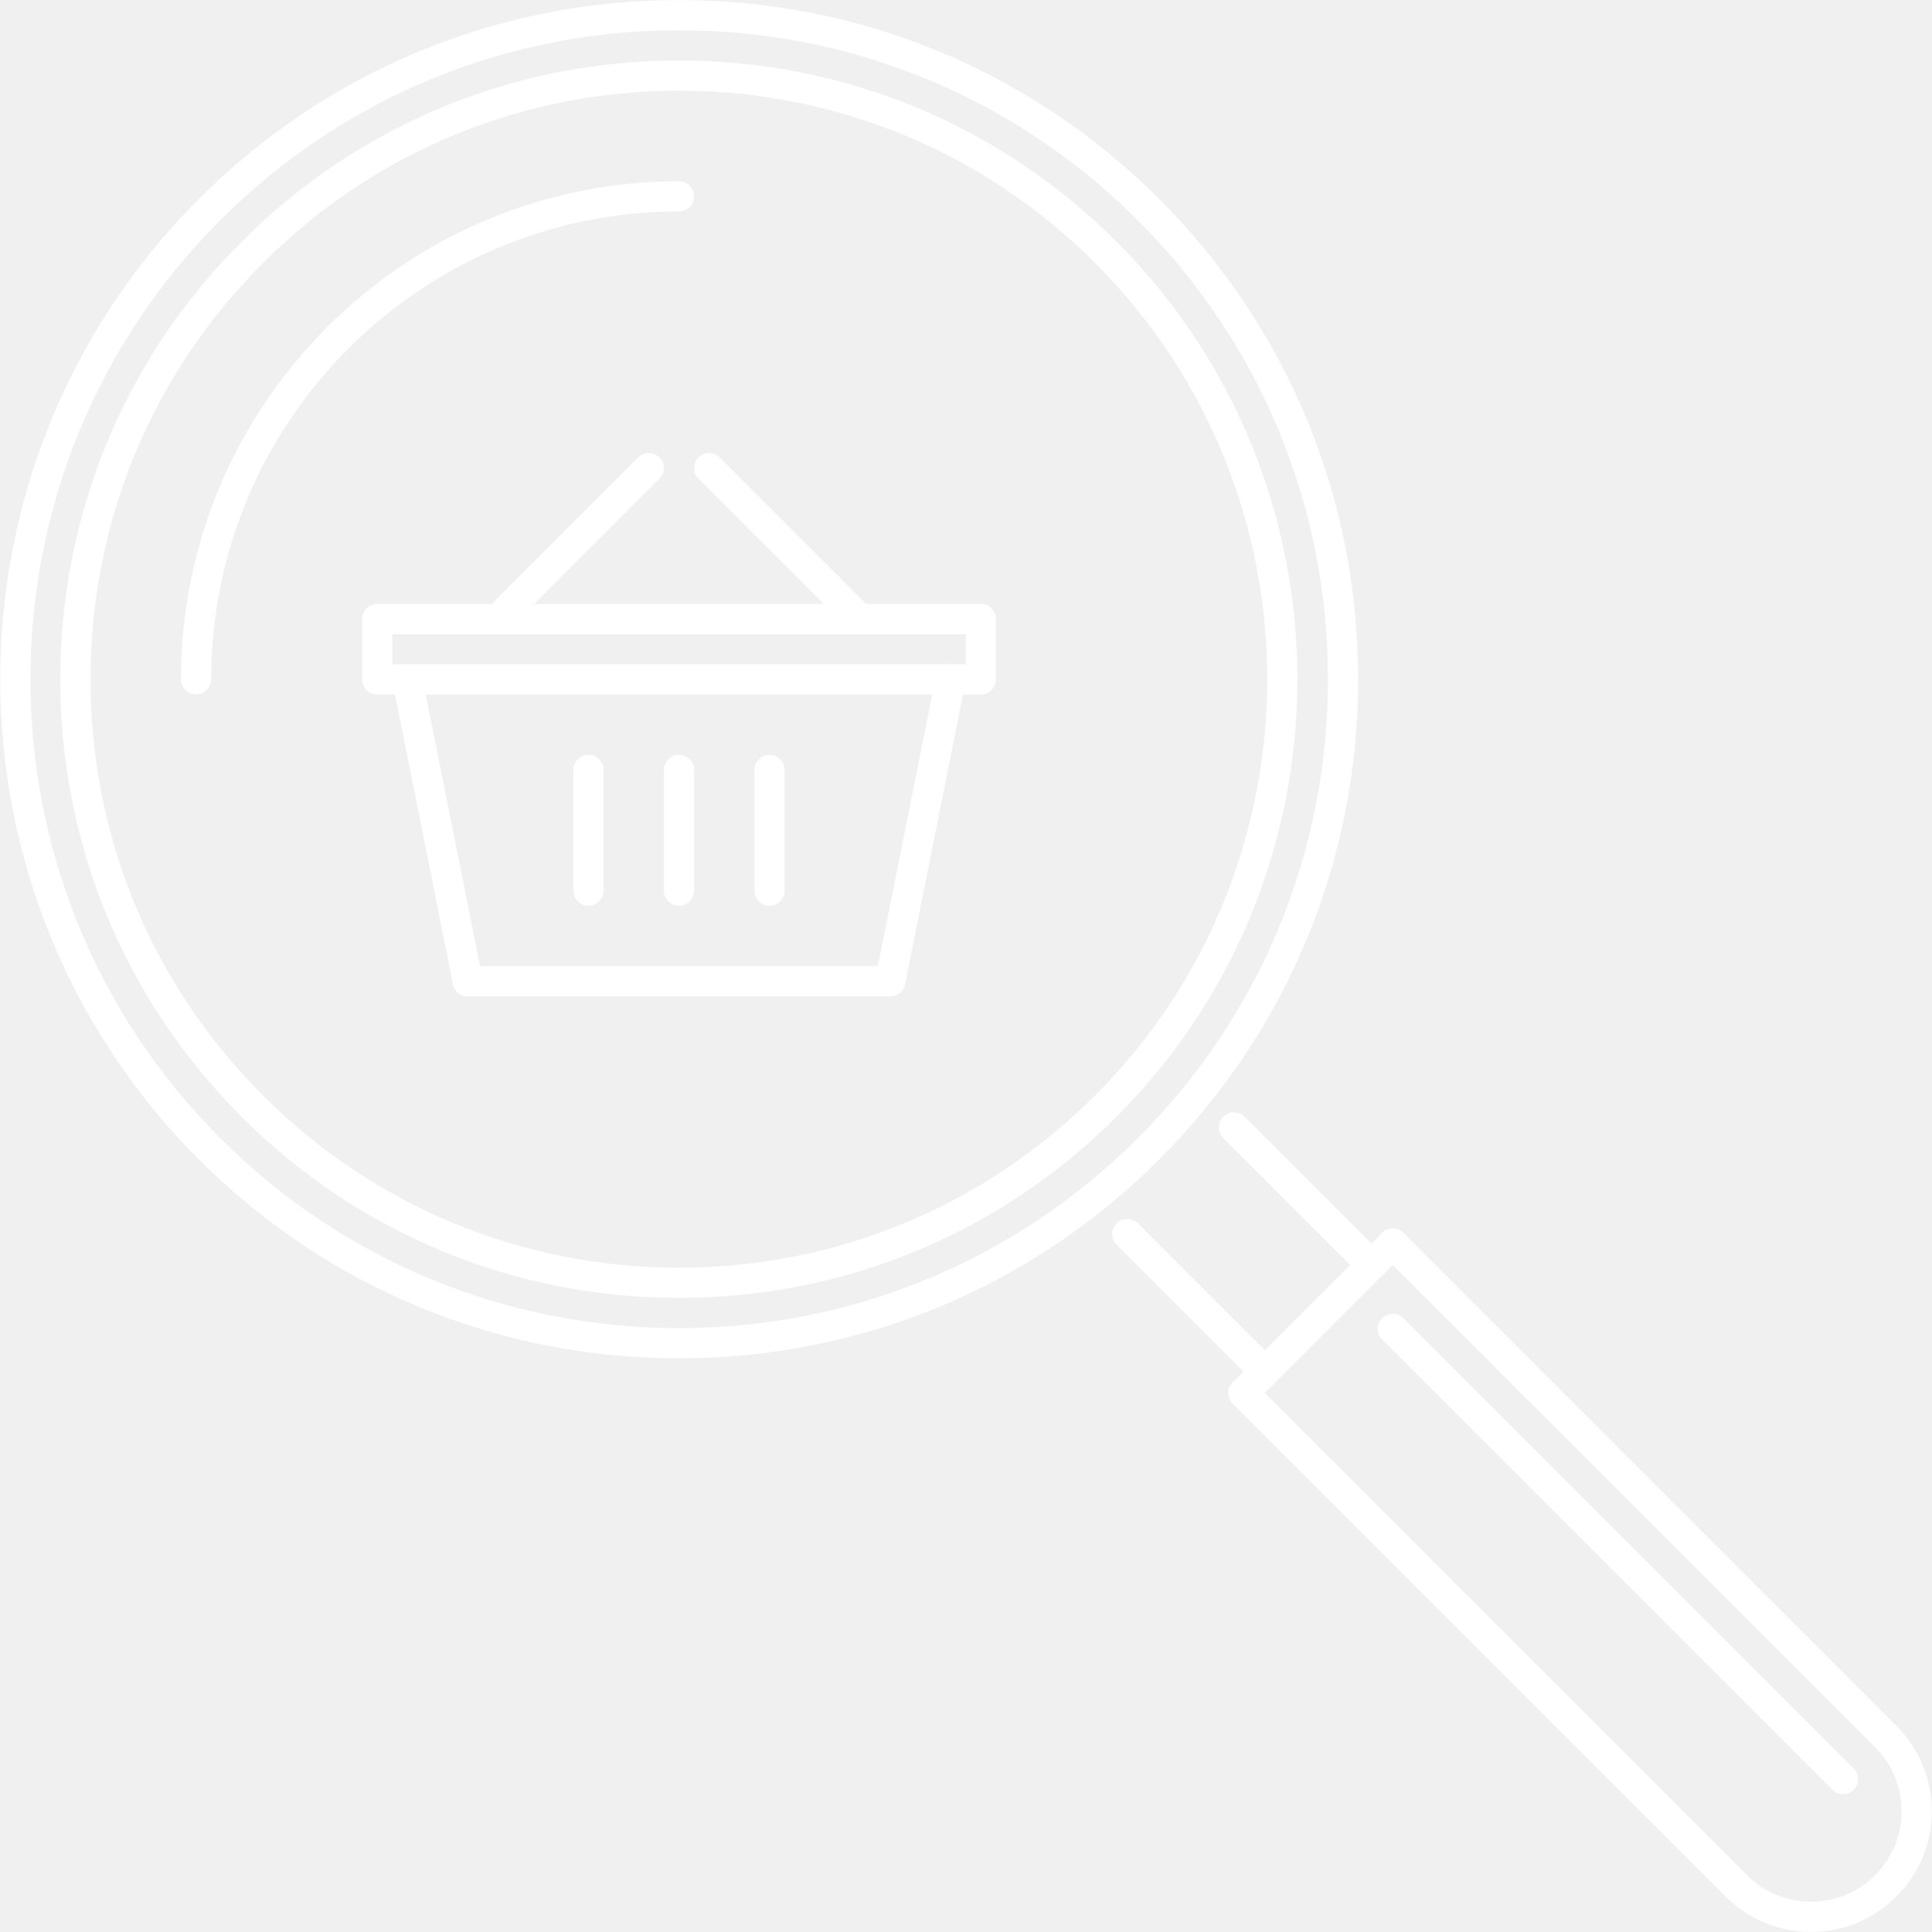
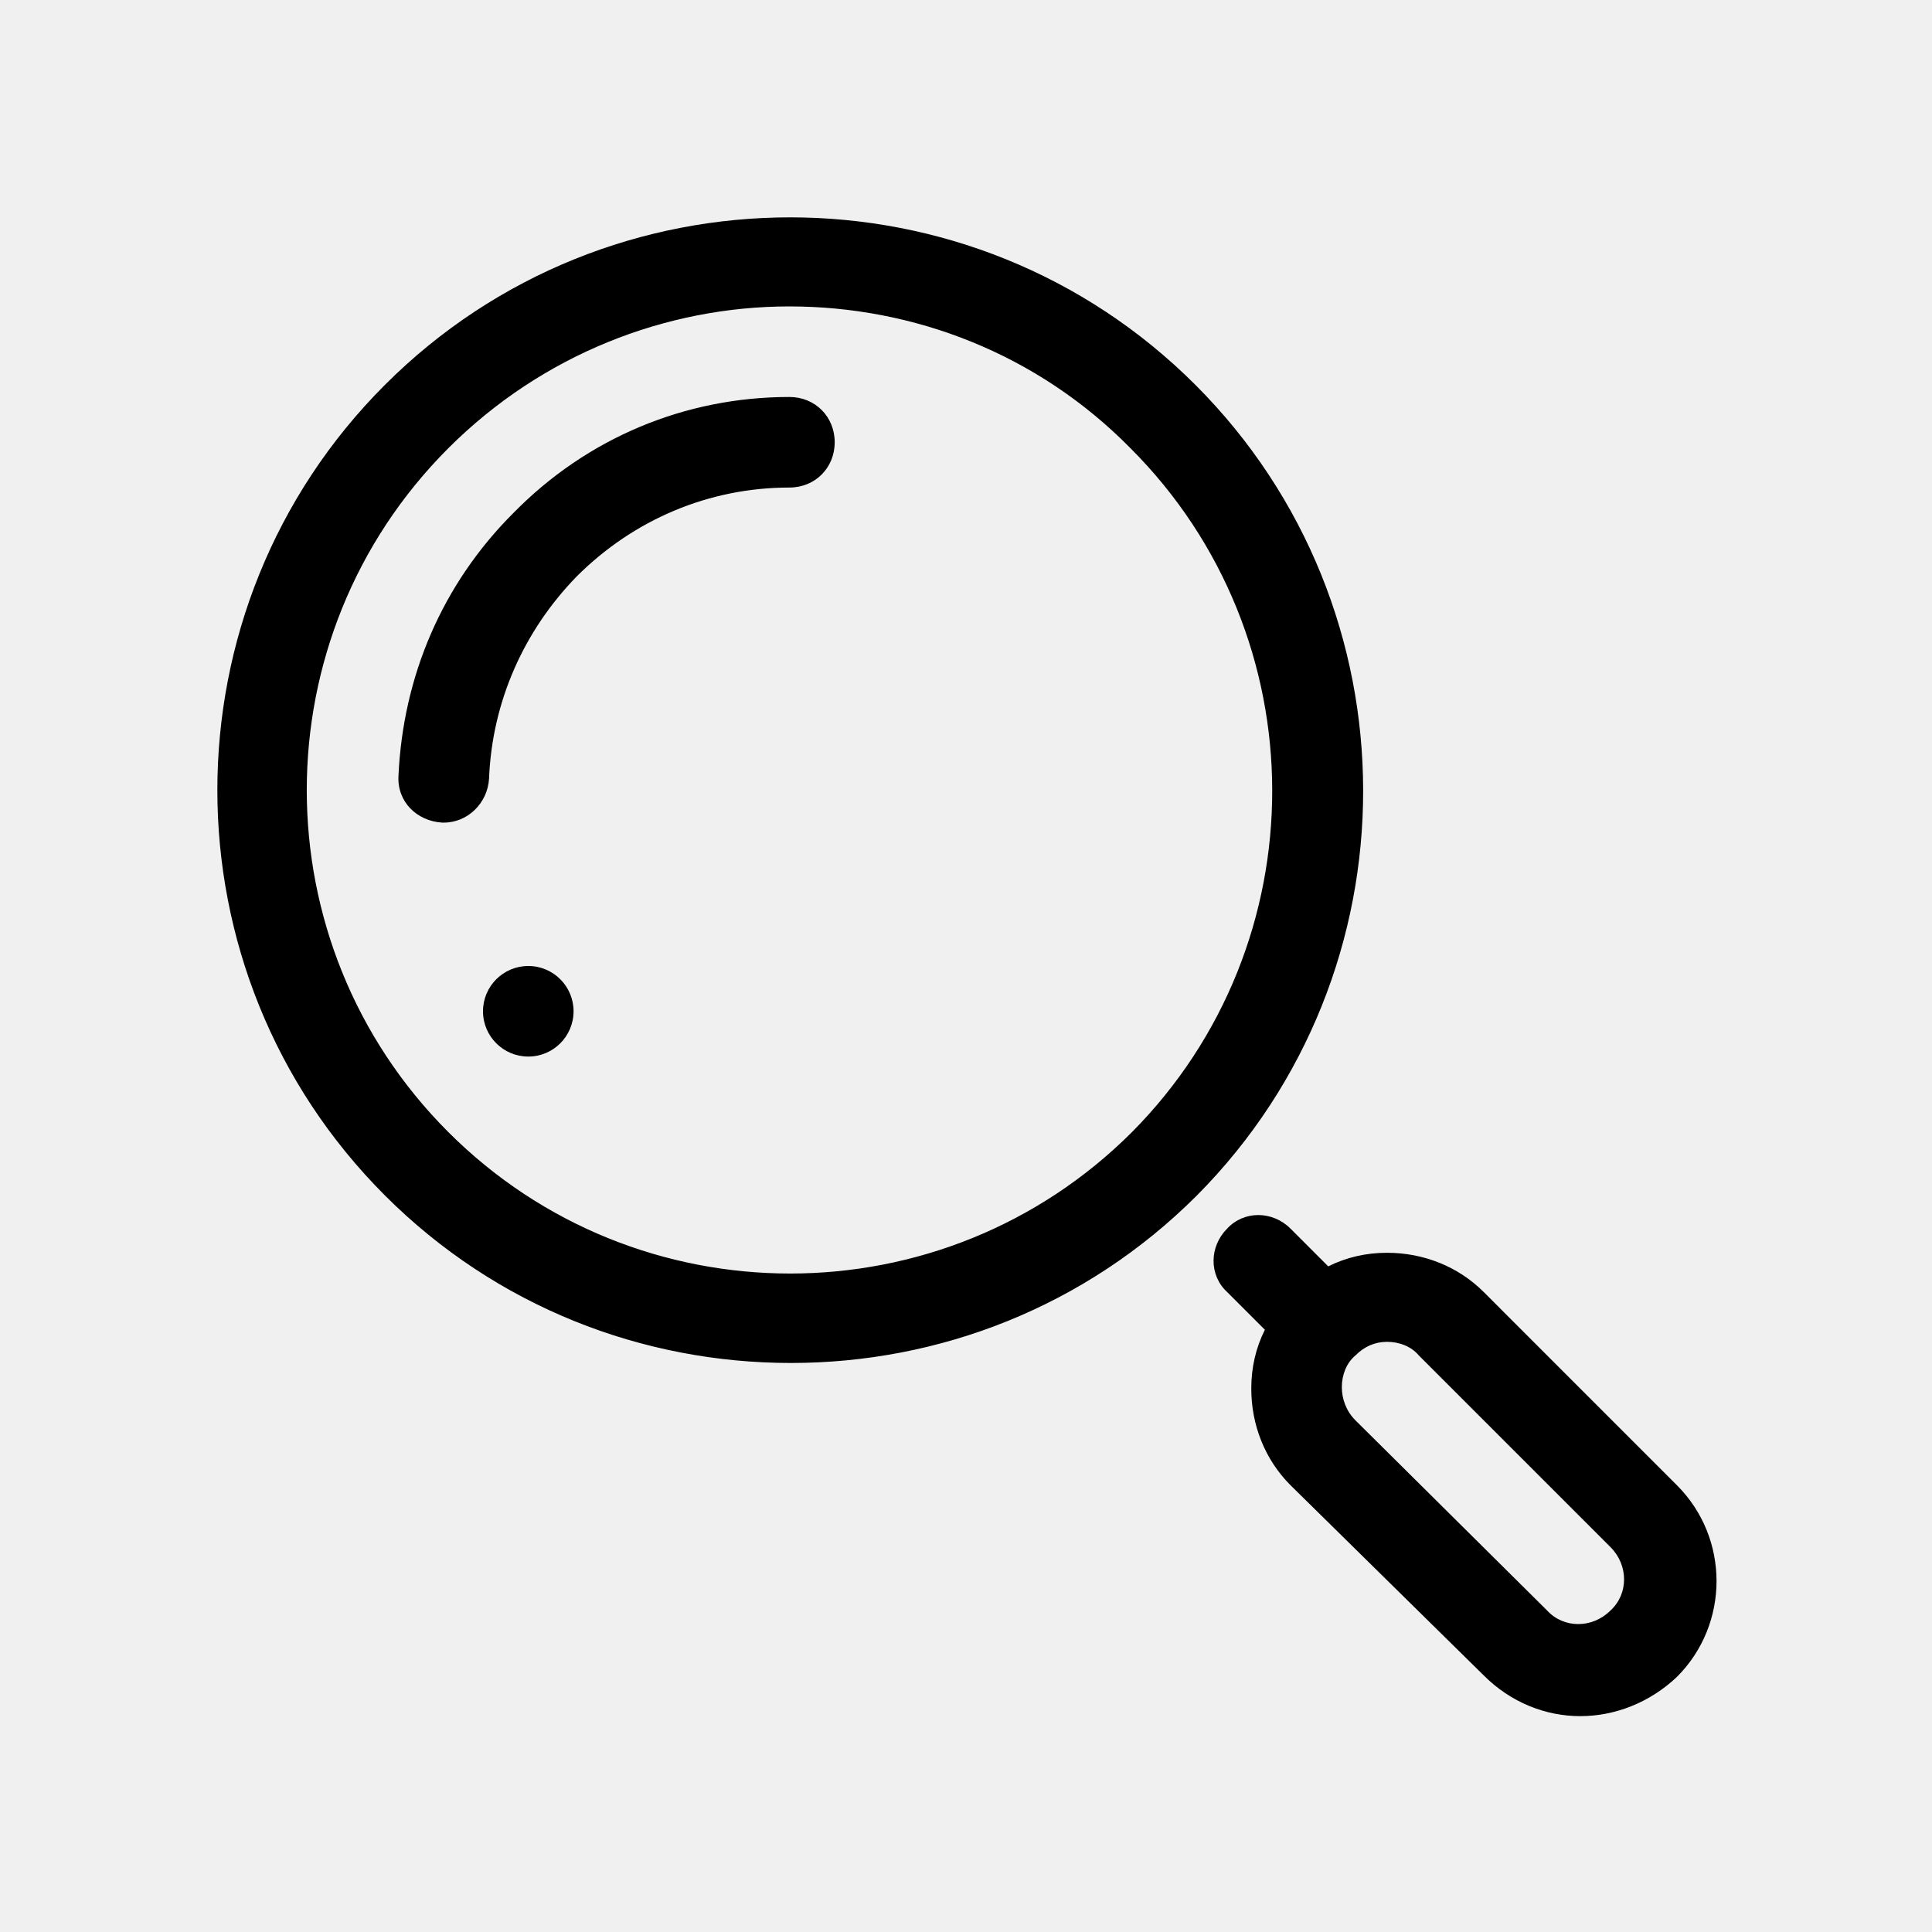
- <svg xmlns="http://www.w3.org/2000/svg" width="800px" height="800px" viewBox="0 0 1024 1024" fill="#ffffff" class="icon" version="1.1">
-   <path d="M359.876 719.926c-96.136 0-186.524-37.446-254.51-105.432-140.33-140.33-140.33-368.69 0-509.02C173.354 37.488 263.742 0.042 359.876 0.042c96.136 0 186.526 37.446 254.51 105.432 68.002 67.986 105.448 158.374 105.448 254.51 0.016 96.136-37.43 186.524-105.416 254.51-68 67.986-158.388 105.432-254.542 105.432z m0-703.886c-91.872 0-178.244 35.79-243.2 100.746-134.098 134.096-134.098 352.302 0 486.398 64.956 64.956 151.328 100.746 243.2 100.746 91.872 0 178.26-35.792 243.232-100.746 64.954-64.97 100.744-151.328 100.728-243.2 0-91.872-35.792-178.244-100.76-243.2-64.954-64.954-151.326-100.744-243.2-100.744z" fill="" />
-   <path d="M359.876 687.9c-87.59 0-169.95-34.102-231.888-96.026C66.064 529.95 31.96 447.608 31.96 360c0.016-87.608 34.12-169.95 96.06-231.874 61.924-61.942 144.282-96.058 231.888-96.058 87.592 0 169.934 34.102 231.86 96.028 127.832 127.864 127.832 335.898 0.032 463.78-61.958 61.922-144.316 96.024-231.924 96.024z m0.032-639.836c-83.342 0-161.668 32.448-220.578 91.372C80.42 198.346 47.974 276.674 47.958 360c0 83.326 32.43 161.654 91.34 220.562 58.91 58.894 137.252 91.342 220.578 91.342 83.328 0 161.686-32.448 220.612-91.342 121.568-121.63 121.552-319.542-0.032-441.158-58.894-58.892-137.22-91.34-220.548-91.34z" fill="" />
-   <path d="M103.93 368.014c-4.42 0-8-3.578-8-7.998 0-145.532 118.414-263.946 263.946-263.946 4.422 0 8 3.578 8 7.998a7.994 7.994 0 0 1-8 7.998c-136.72 0-247.948 111.228-247.948 247.95a7.994 7.994 0 0 1-7.998 7.998zM670.344 734.968a7.972 7.972 0 0 1-5.654-2.344L591.8 659.734a7.996 7.996 0 1 1 11.31-11.308L676 721.316a7.994 7.994 0 0 1-5.656 13.652zM726.894 678.45a7.972 7.972 0 0 1-5.654-2.344l-72.89-72.922a7.996 7.996 0 1 1 11.31-11.308l72.89 72.922a7.994 7.994 0 0 1-5.656 13.652z" fill="" />
-   <path d="M659.036 746.31a7.996 7.996 0 0 1-5.656-13.654l79.172-79.17a7.996 7.996 0 1 1 11.308 11.31l-79.17 79.17a7.97 7.97 0 0 1-5.654 2.344z" fill="" />
-   <path d="M998.402 927.32a7.976 7.976 0 0 1-5.656-2.344l-260.196-260.18a7.996 7.996 0 1 1 11.308-11.31l260.198 260.18a7.996 7.996 0 0 1-5.654 13.654zM920.292 1007.522a7.974 7.974 0 0 1-5.656-2.342L653.378 743.966a7.996 7.996 0 1 1 11.31-11.31l261.258 261.212a7.996 7.996 0 0 1-5.654 13.654z" fill="" />
-   <path d="M959.91 1023.958c-17.106 0-33.182-6.672-45.274-18.778a7.996 7.996 0 1 1 11.31-11.31c9.076 9.092 21.136 14.09 33.962 14.09h0.032c12.808-0.016 24.822-4.998 33.852-14.058 9.092-9.076 14.09-21.122 14.09-33.932 0-12.824-4.998-24.884-14.074-33.96a7.996 7.996 0 1 1 11.31-11.31c12.108 12.108 18.762 28.182 18.762 45.272s-6.654 33.15-18.762 45.242c-12.044 12.074-28.088 18.73-45.178 18.746l-0.03-0.002z" fill="" />
-   <path d="M976.844 950.97a7.974 7.974 0 0 1-5.656-2.342L732.55 710.006a7.996 7.996 0 1 1 11.308-11.31L982.496 937.32a7.996 7.996 0 0 1-5.652 13.65zM519.844 368.108H199.91a7.994 7.994 0 0 1-7.998-7.998v-31.994c0-4.42 3.578-8 7.998-8h319.934c4.422 0 8 3.578 8 8v31.994a7.994 7.994 0 0 1-8 7.998z m-311.934-15.996h303.936v-15.998H207.91v15.998z" fill="" />
-   <path d="M247.884 528.074a7.992 7.992 0 0 1-7.826-6.436l-31.994-159.966a7.976 7.976 0 0 1 6.28-9.404c4.154-0.876 8.53 1.922 9.404 6.28l31.992 159.966a7.976 7.976 0 0 1-6.28 9.404 7.524 7.524 0 0 1-1.576 0.156z" fill="" />
-   <path d="M471.854 528.074H247.9c-4.42 0-7.998-3.578-7.998-7.998s3.578-7.998 7.998-7.998h223.954c4.42 0 7.998 3.578 7.998 7.998s-3.576 7.998-7.998 7.998z" fill="" />
-   <path d="M471.87 528.074c-0.532 0-1.062-0.046-1.578-0.156a7.978 7.978 0 0 1-6.28-9.404l31.994-159.966c0.876-4.358 5.232-7.138 9.404-6.28a7.978 7.978 0 0 1 6.28 9.404l-31.994 159.966a7.99 7.99 0 0 1-7.826 6.436zM359.876 480.084a7.994 7.994 0 0 1-7.998-7.998V408.1a7.994 7.994 0 0 1 7.998-7.998c4.422 0 8 3.578 8 7.998v63.986a7.994 7.994 0 0 1-8 7.998zM407.868 480.084a7.994 7.994 0 0 1-7.998-7.998V408.1a7.994 7.994 0 0 1 7.998-7.998 7.994 7.994 0 0 1 7.998 7.998v63.986a7.992 7.992 0 0 1-7.998 7.998zM311.888 480.084c-4.42 0-8-3.576-8-7.998V408.1c0-4.42 3.578-7.998 8-7.998s7.998 3.578 7.998 7.998v63.986a7.994 7.994 0 0 1-7.998 7.998zM263.898 336.114a7.996 7.996 0 0 1-5.656-13.652l79.984-79.984a7.996 7.996 0 1 1 11.31 11.31l-79.984 79.984a7.97 7.97 0 0 1-5.654 2.342zM455.858 336.114a7.97 7.97 0 0 1-5.654-2.342l-79.984-79.984a7.996 7.996 0 1 1 11.31-11.31l79.984 79.984a7.996 7.996 0 0 1-5.656 13.652z" fill="" />
+ <svg xmlns="http://www.w3.org/2000/svg" viewBox="0 0 128 128" width="64px" height="64px">
+   <path d="M 52.35 14.4 C 42.625 14.4 32.9 18.1 25.5 25.5 C 10.7 40.3 10.7 64.399 25.5 79.199 C 32.9 86.599 42.6 90.301 52.4 90.301 C 62.2 90.301 71.901 86.599 79.301 79.199 C 94.001 64.399 93.999 40.3 79.199 25.5 C 71.799 18.1 62.075 14.4 52.35 14.4 z M 52.301 20.301 C 60.501 20.301 68.7 23.399 74.9 29.699 C 87.4 42.199 87.4 62.5 75 75 C 62.5 87.5 42.199 87.5 29.699 75 C 17.199 62.5 17.199 42.199 29.699 29.699 C 35.899 23.499 44.101 20.301 52.301 20.301 z M 52.301 26.301 C 45.401 26.301 38.9 29 34 34 C 29.3 38.7 26.7 44.8 26.4 51.4 C 26.3 53.1 27.601 54.4 29.301 54.5 L 29.4 54.5 C 31 54.5 32.3 53.2 32.4 51.6 C 32.6 46.5 34.699 41.799 38.199 38.199 C 41.999 34.399 47.001 32.301 52.301 32.301 C 54.001 32.301 55.301 31.001 55.301 29.301 C 55.301 27.601 54.001 26.301 52.301 26.301 z M 35 64 A 3 3 0 0 0 32 67 A 3 3 0 0 0 35 70 A 3 3 0 0 0 38 67 A 3 3 0 0 0 35 64 z M 83.363 80.5 C 82.601 80.5 81.851 80.8 81.301 81.4 C 80.101 82.6 80.101 84.5 81.301 85.6 L 83.801 88.1 C 83.201 89.3 82.9 90.6 82.9 92 C 82.9 94.4 83.8 96.7 85.5 98.4 L 98.301 111 C 100.101 112.8 102.399 113.699 104.699 113.699 C 106.999 113.699 109.3 112.8 111.1 111.1 C 114.6 107.6 114.6 101.9 111.1 98.4 L 98.301 85.6 C 96.601 83.9 94.3 83 91.9 83 C 90.5 83 89.2 83.3 88 83.9 L 85.5 81.4 C 84.9 80.8 84.126 80.5 83.363 80.5 z M 91.9 88.9 C 92.7 88.9 93.5 89.201 94 89.801 L 106.699 102.5 C 107.899 103.7 107.899 105.599 106.699 106.699 C 105.499 107.899 103.6 107.899 102.5 106.699 L 89.801 94.1 C 89.201 93.5 88.9 92.7 88.9 91.9 C 88.9 91.1 89.201 90.301 89.801 89.801 C 90.401 89.201 91.1 88.9 91.9 88.9 z" />
</svg>
